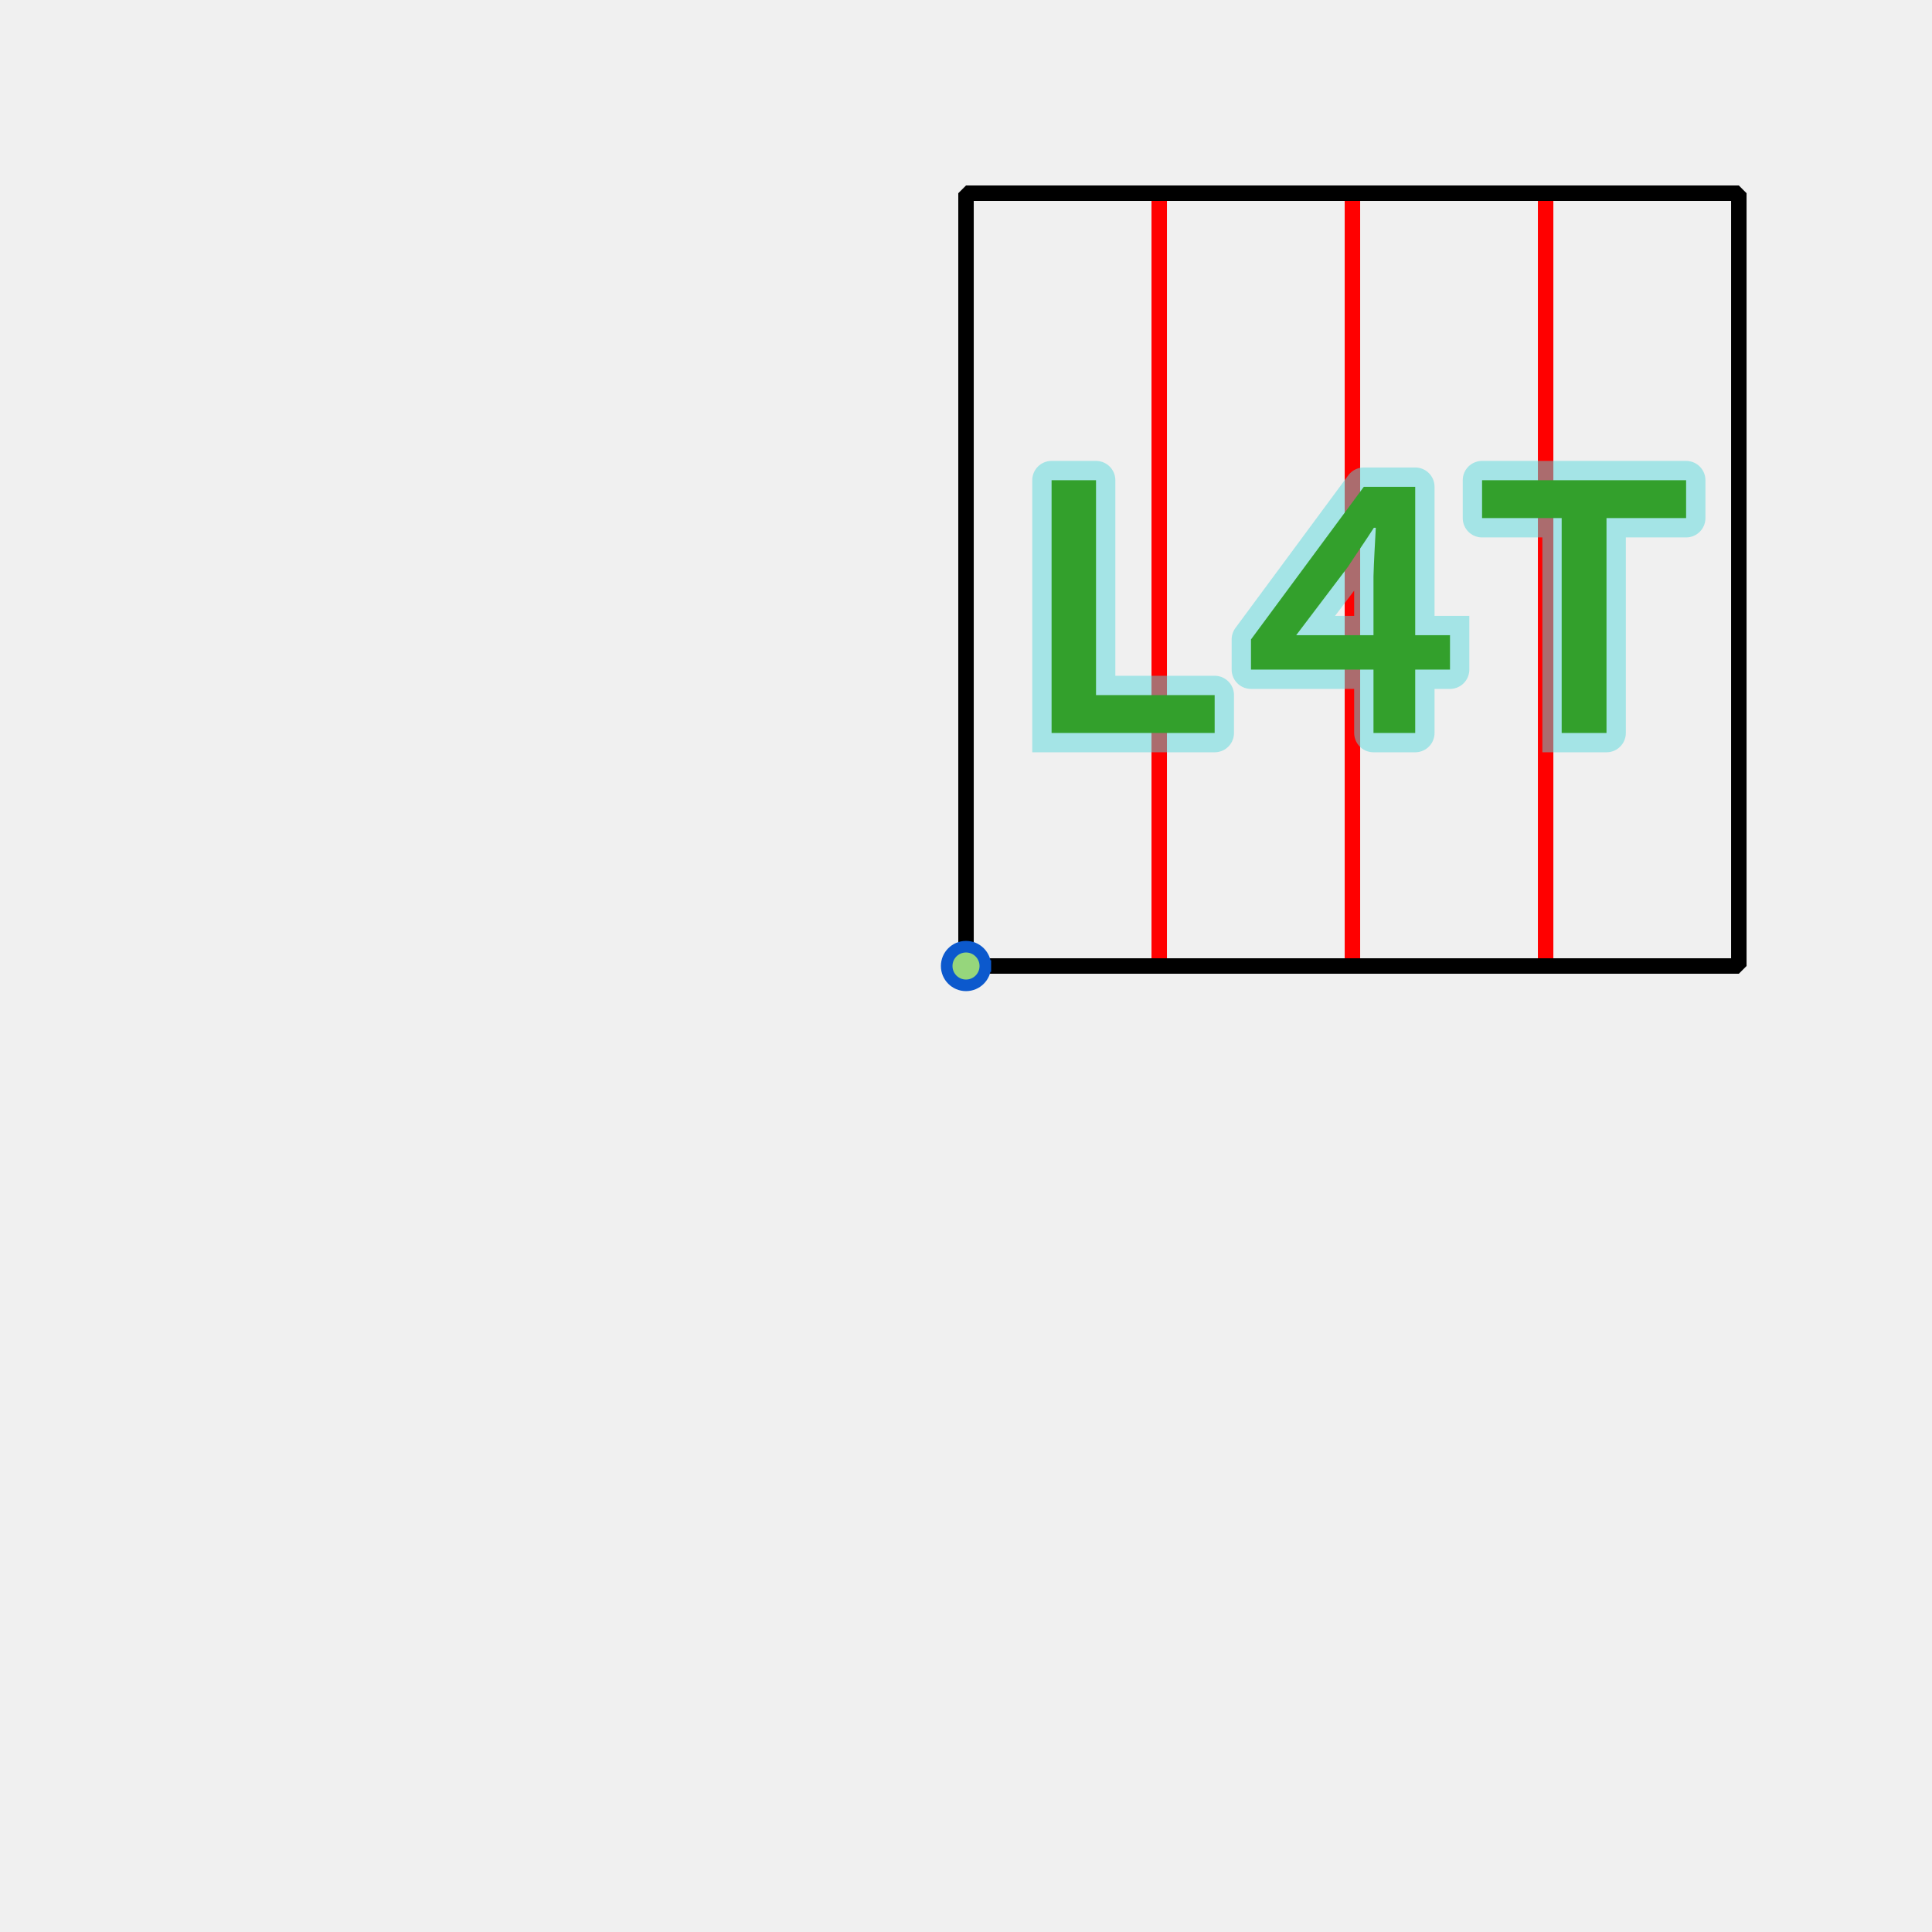
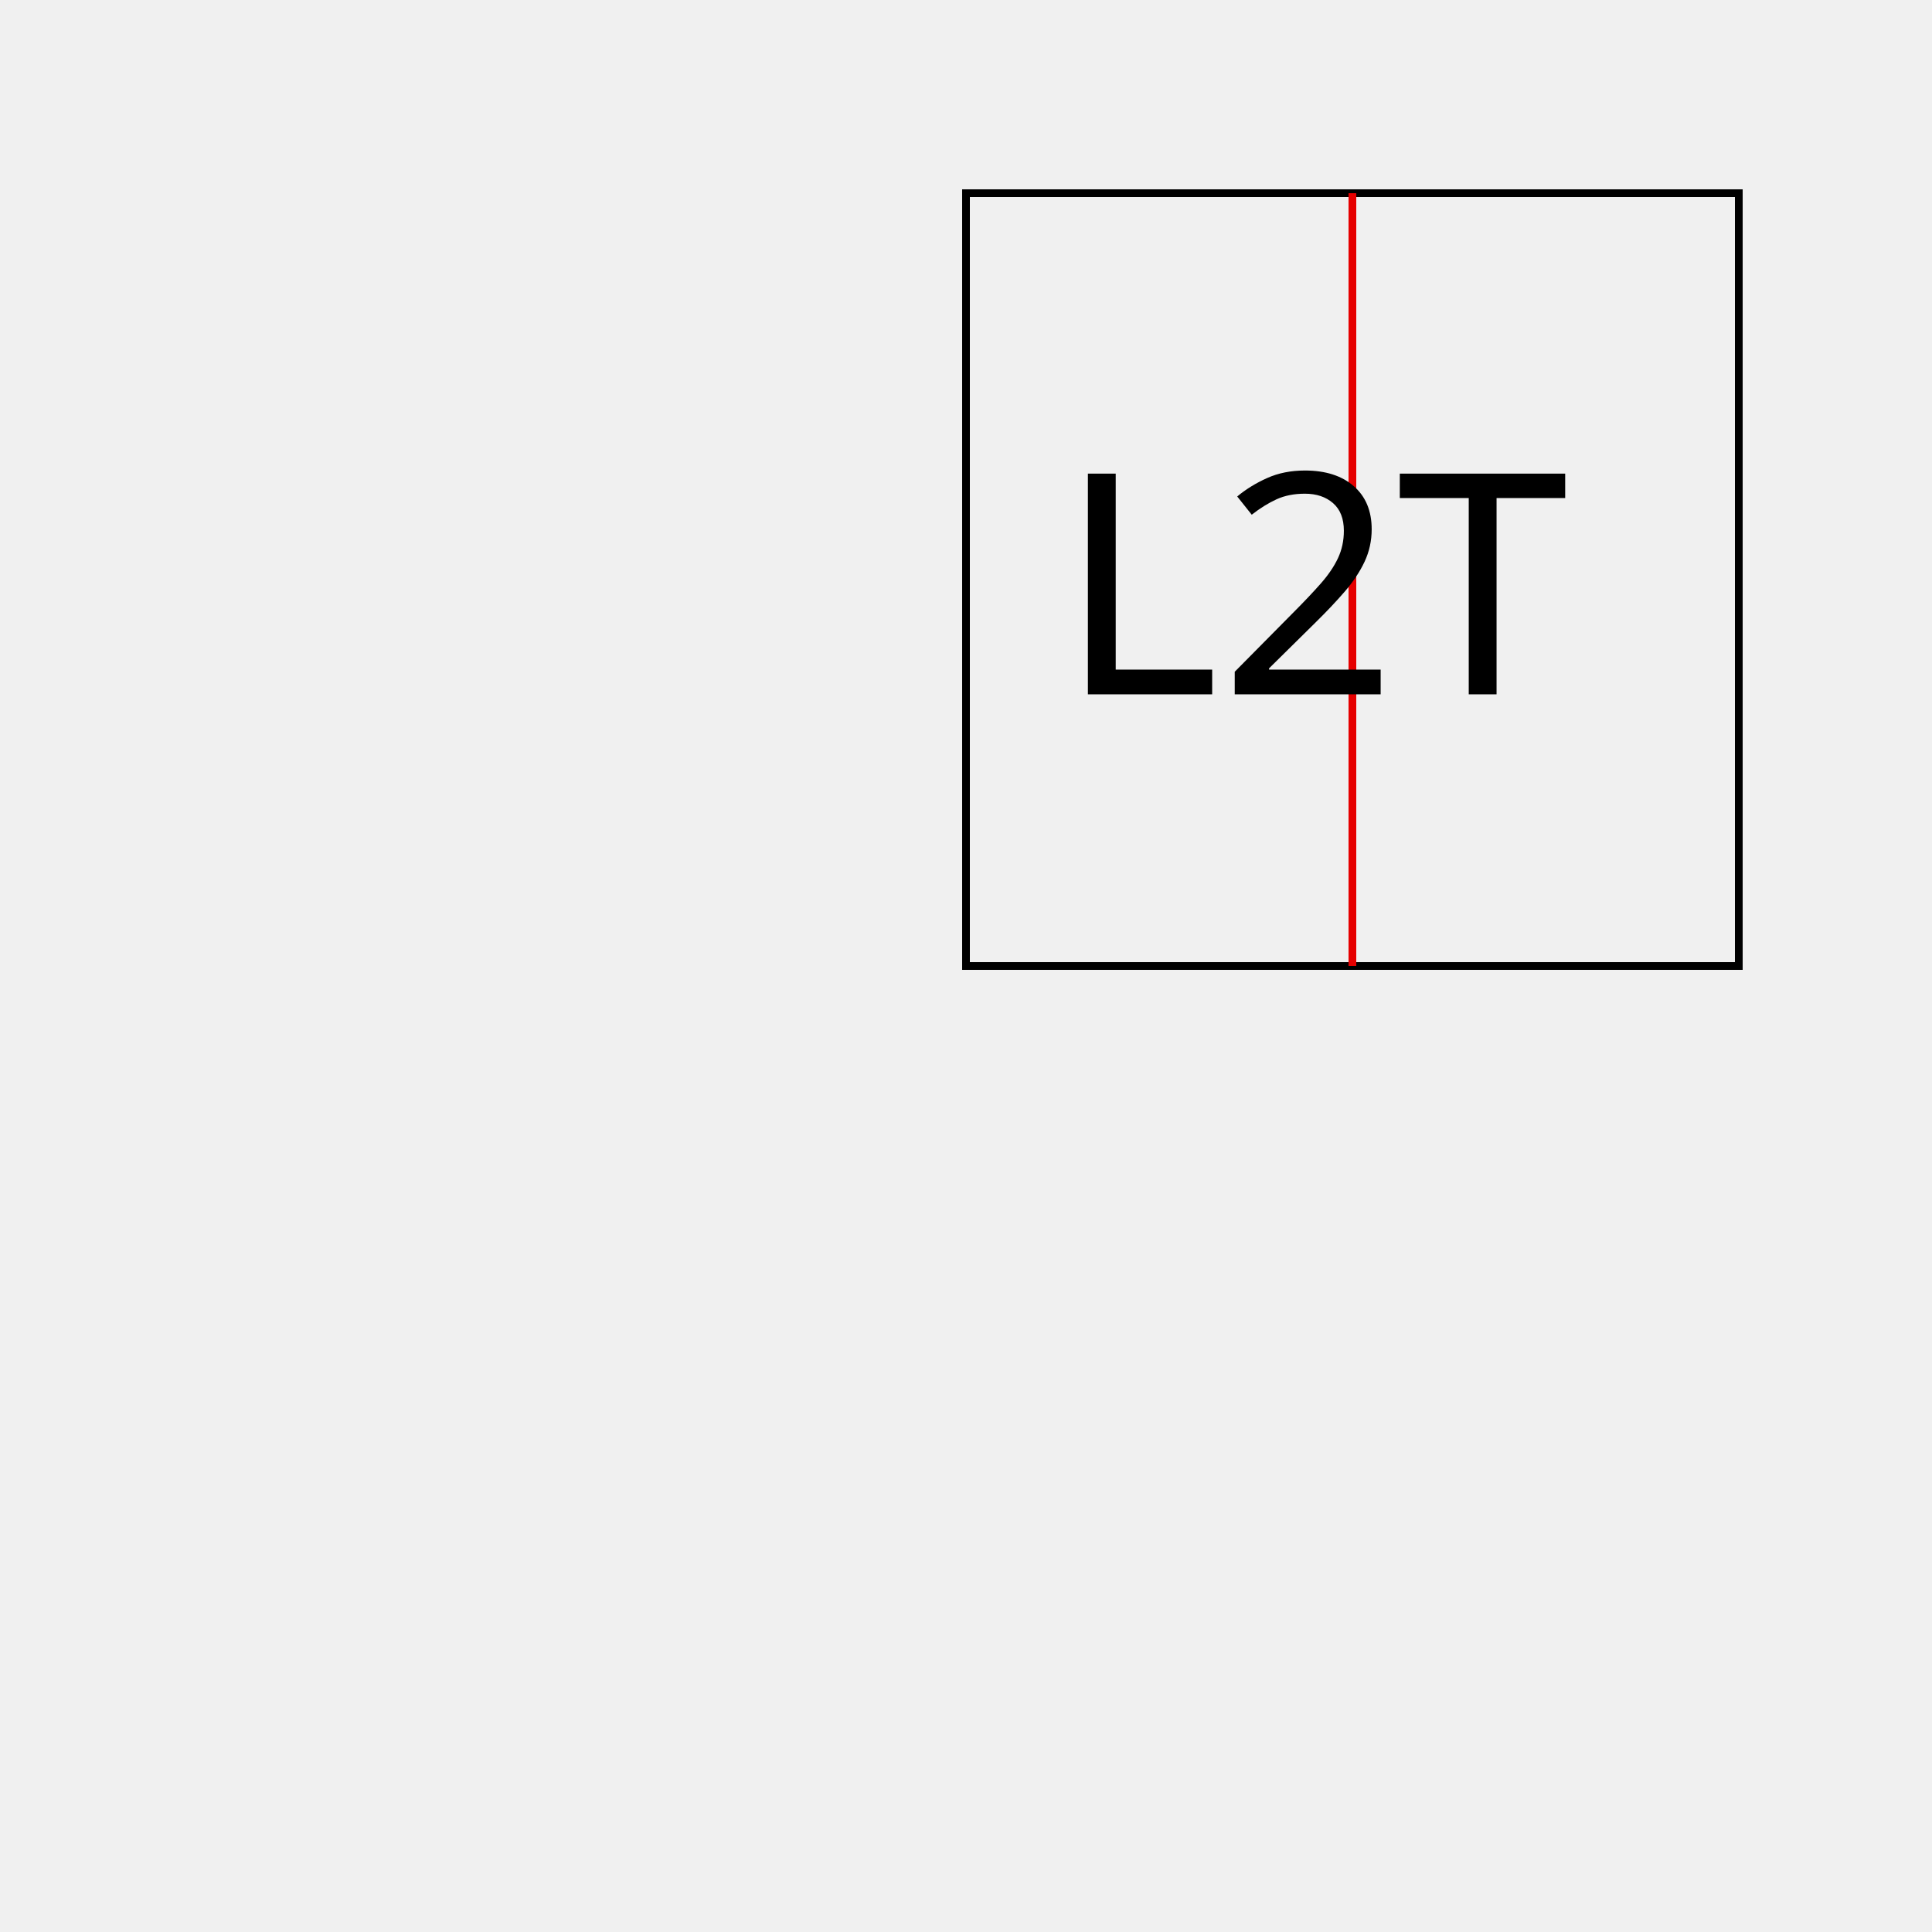
- <svg xmlns="http://www.w3.org/2000/svg" width="2499.95mm" height="2499.95mm" viewBox="0 0 29527 29527" version="1.2" baseProfile="tiny">
-   <defs>
- </defs>
-   <g fill="none" stroke="black" stroke-width="1" fill-rule="evenodd" stroke-linecap="square" stroke-linejoin="bevel">
-     <g fill="#000000" fill-opacity="0" stroke="none" transform="matrix(0.999981,0,0,0.999981,0,0)" font-family="Noto Sans" font-size="37.5" font-weight="400" font-style="normal">
-       <path vector-effect="non-scaling-stroke" fill-rule="evenodd" d="M0,0 L29528,0 L29528,29528 L0,29528 L0,0" />
-     </g>
-     <g fill="none" stroke="#ff0000" stroke-opacity="1" stroke-width="236.224" stroke-linecap="square" stroke-linejoin="bevel" transform="matrix(0.999981,0,0,0.999981,0,0)" font-family="Noto Sans" font-size="37.5" font-weight="400" font-style="normal">
-       <path vector-effect="none" fill-rule="evenodd" d="M17716.8,2952.8 L17716.8,14764" />
-       <path vector-effect="none" fill-rule="evenodd" d="M20669.6,2952.8 L20669.6,14764" />
-       <path vector-effect="none" fill-rule="evenodd" d="M23622.4,2952.8 L23622.4,14764" />
-     </g>
-     <g fill="#ffffff" fill-opacity="0" stroke="#000000" stroke-opacity="1" stroke-width="236.224" stroke-linecap="square" stroke-linejoin="bevel" transform="matrix(0.999981,0,0,0.999981,0,0)" font-family="Noto Sans" font-size="37.5" font-weight="400" font-style="normal">
-       <path vector-effect="none" fill-rule="evenodd" d="M14764,14764 L14764,2952.8 L26575.2,2952.8 L26575.2,14764 L14764,14764" />
-     </g>
-     <g fill="#e04880" fill-opacity="0" stroke="#000000" stroke-opacity="0" stroke-width="1" stroke-linecap="square" stroke-linejoin="bevel" transform="matrix(0.999981,0,0,0.999981,0,0)" font-family="Noto Sans" font-size="37.5" font-weight="400" font-style="normal">
-       <path vector-effect="non-scaling-stroke" fill-rule="evenodd" d="M20681.4,8858.4 C20681.4,8864.92 20676.1,8870.21 20669.6,8870.21 C20663.1,8870.21 20657.8,8864.92 20657.8,8858.4 C20657.8,8851.88 20663.1,8846.59 20669.6,8846.59 C20676.1,8846.59 20681.4,8851.88 20681.4,8858.4 " />
-     </g>
-     <g fill="#96d67c" fill-opacity="1" stroke="#0c59cd" stroke-opacity="1" stroke-width="177.168" stroke-linecap="square" stroke-linejoin="bevel" transform="matrix(0.999981,0,0,0.999981,0,0)" font-family="Noto Sans" font-size="37.5" font-weight="400" font-style="normal">
-       <path vector-effect="none" fill-rule="evenodd" d="M15059.3,14764 C15059.3,14927.1 14927.1,15059.3 14764,15059.3 C14600.9,15059.3 14468.7,14927.1 14468.7,14764 C14468.7,14600.9 14600.9,14468.7 14764,14468.7 C14927.1,14468.7 15059.3,14600.9 15059.3,14764 " />
-     </g>
-     <g fill="#58d9dd" fill-opacity="0" stroke="#58d9dd" stroke-opacity="0.5" stroke-width="590.56" stroke-linecap="square" stroke-linejoin="round" transform="matrix(0.999981,0,0,0.999981,15362.8,11201.9)" font-family="Noto Sans" font-size="37.5" font-weight="400" font-style="normal">
-       <path vector-effect="none" fill-rule="nonzero" d="M708.719,0 L3201.06,0 L3201.06,-578.781 L1387.91,-578.781 L1387.91,-3862.53 L708.719,-3862.53 L708.719,0 M4447.22,-1494.22 L5238.62,-2539.58 C5368.55,-2740.39 5510.3,-2941.19 5634.31,-3136.09 L5663.84,-3136.09 C5652.03,-2911.66 5634.31,-2616.36 5628.41,-2391.94 L5628.41,-1494.22 L4447.22,-1494.22 M6797.8,-1494.22 L6266.27,-1494.22 L6266.27,-3762.12 L5480.77,-3762.12 L3756.2,-1429.25 L3756.2,-968.578 L5628.41,-968.578 L5628.41,0 L6266.27,0 L6266.27,-968.578 L6797.8,-968.578 L6797.8,-1494.22 M8504.62,0 L9189.72,0 L9189.72,-3283.73 L10406.4,-3283.73 L10406.4,-3862.53 L7287.98,-3862.53 L7287.98,-3283.73 L8504.62,-3283.73 L8504.62,0" />
-     </g>
-     <g fill="#33a02c" fill-opacity="1" stroke="none" transform="matrix(0.999981,0,0,0.999981,15362.8,11201.9)" font-family="Noto Sans" font-size="37.5" font-weight="400" font-style="normal">
-       <path vector-effect="non-scaling-stroke" fill-rule="nonzero" d="M708.719,0 L3201.06,0 L3201.06,-578.781 L1387.91,-578.781 L1387.91,-3862.53 L708.719,-3862.53 L708.719,0 M4447.22,-1494.22 L5238.62,-2539.58 C5368.55,-2740.39 5510.3,-2941.19 5634.31,-3136.09 L5663.84,-3136.09 C5652.03,-2911.66 5634.31,-2616.36 5628.41,-2391.94 L5628.41,-1494.22 L4447.22,-1494.22 M6797.8,-1494.22 L6266.27,-1494.22 L6266.27,-3762.12 L5480.77,-3762.12 L3756.2,-1429.25 L3756.2,-968.578 L5628.41,-968.578 L5628.41,0 L6266.27,0 L6266.27,-968.578 L6797.8,-968.578 L6797.8,-1494.22 M8504.62,0 L9189.72,0 L9189.72,-3283.73 L10406.4,-3283.73 L10406.4,-3862.53 L7287.98,-3862.53 L7287.98,-3283.73 L8504.62,-3283.73 L8504.62,0" />
-     </g>
+ <svg xmlns="http://www.w3.org/2000/svg" width="2500" height="2500" viewBox="0 0 2500 2500" version="1.1" id="svg4527">
+   <defs id="defs4521" />
+   <g id="layer1">
+     <rect style="fill:none;fill-opacity:1;stroke:#000000;stroke-width:10;stroke-linecap:butt;stroke-linejoin:miter;stroke-miterlimit:4;stroke-dasharray:none;stroke-dashoffset:0;stroke-opacity:1;" id="rect4482" width="1000" height="1000" x="1250" y="250" />
+     <path style="vector-effect:none;fill-rule:evenodd;stroke-width:10;stroke-miterlimit:4;stroke-dasharray:none;fill:none;fill-opacity:1;stroke:#e60000;stroke-opacity:1" d="m 1750,250 v 1000 0" id="path10" />
+     <text xml:space="preserve" style="font-style:normal;font-weight:normal;font-size:400px;line-height:100%;font-family:sans-serif;letter-spacing:0px;word-spacing:0px;fill:#000000;fill-opacity:1;stroke:none;stroke-width:1px;stroke-linecap:butt;stroke-linejoin:miter;stroke-opacity:1" x="1368.945" y="898.438" id="text4499">
+       <tspan id="tspan4497" x="1368.945" y="898.438">L2T</tspan>
+     </text>
  </g>
</svg>
